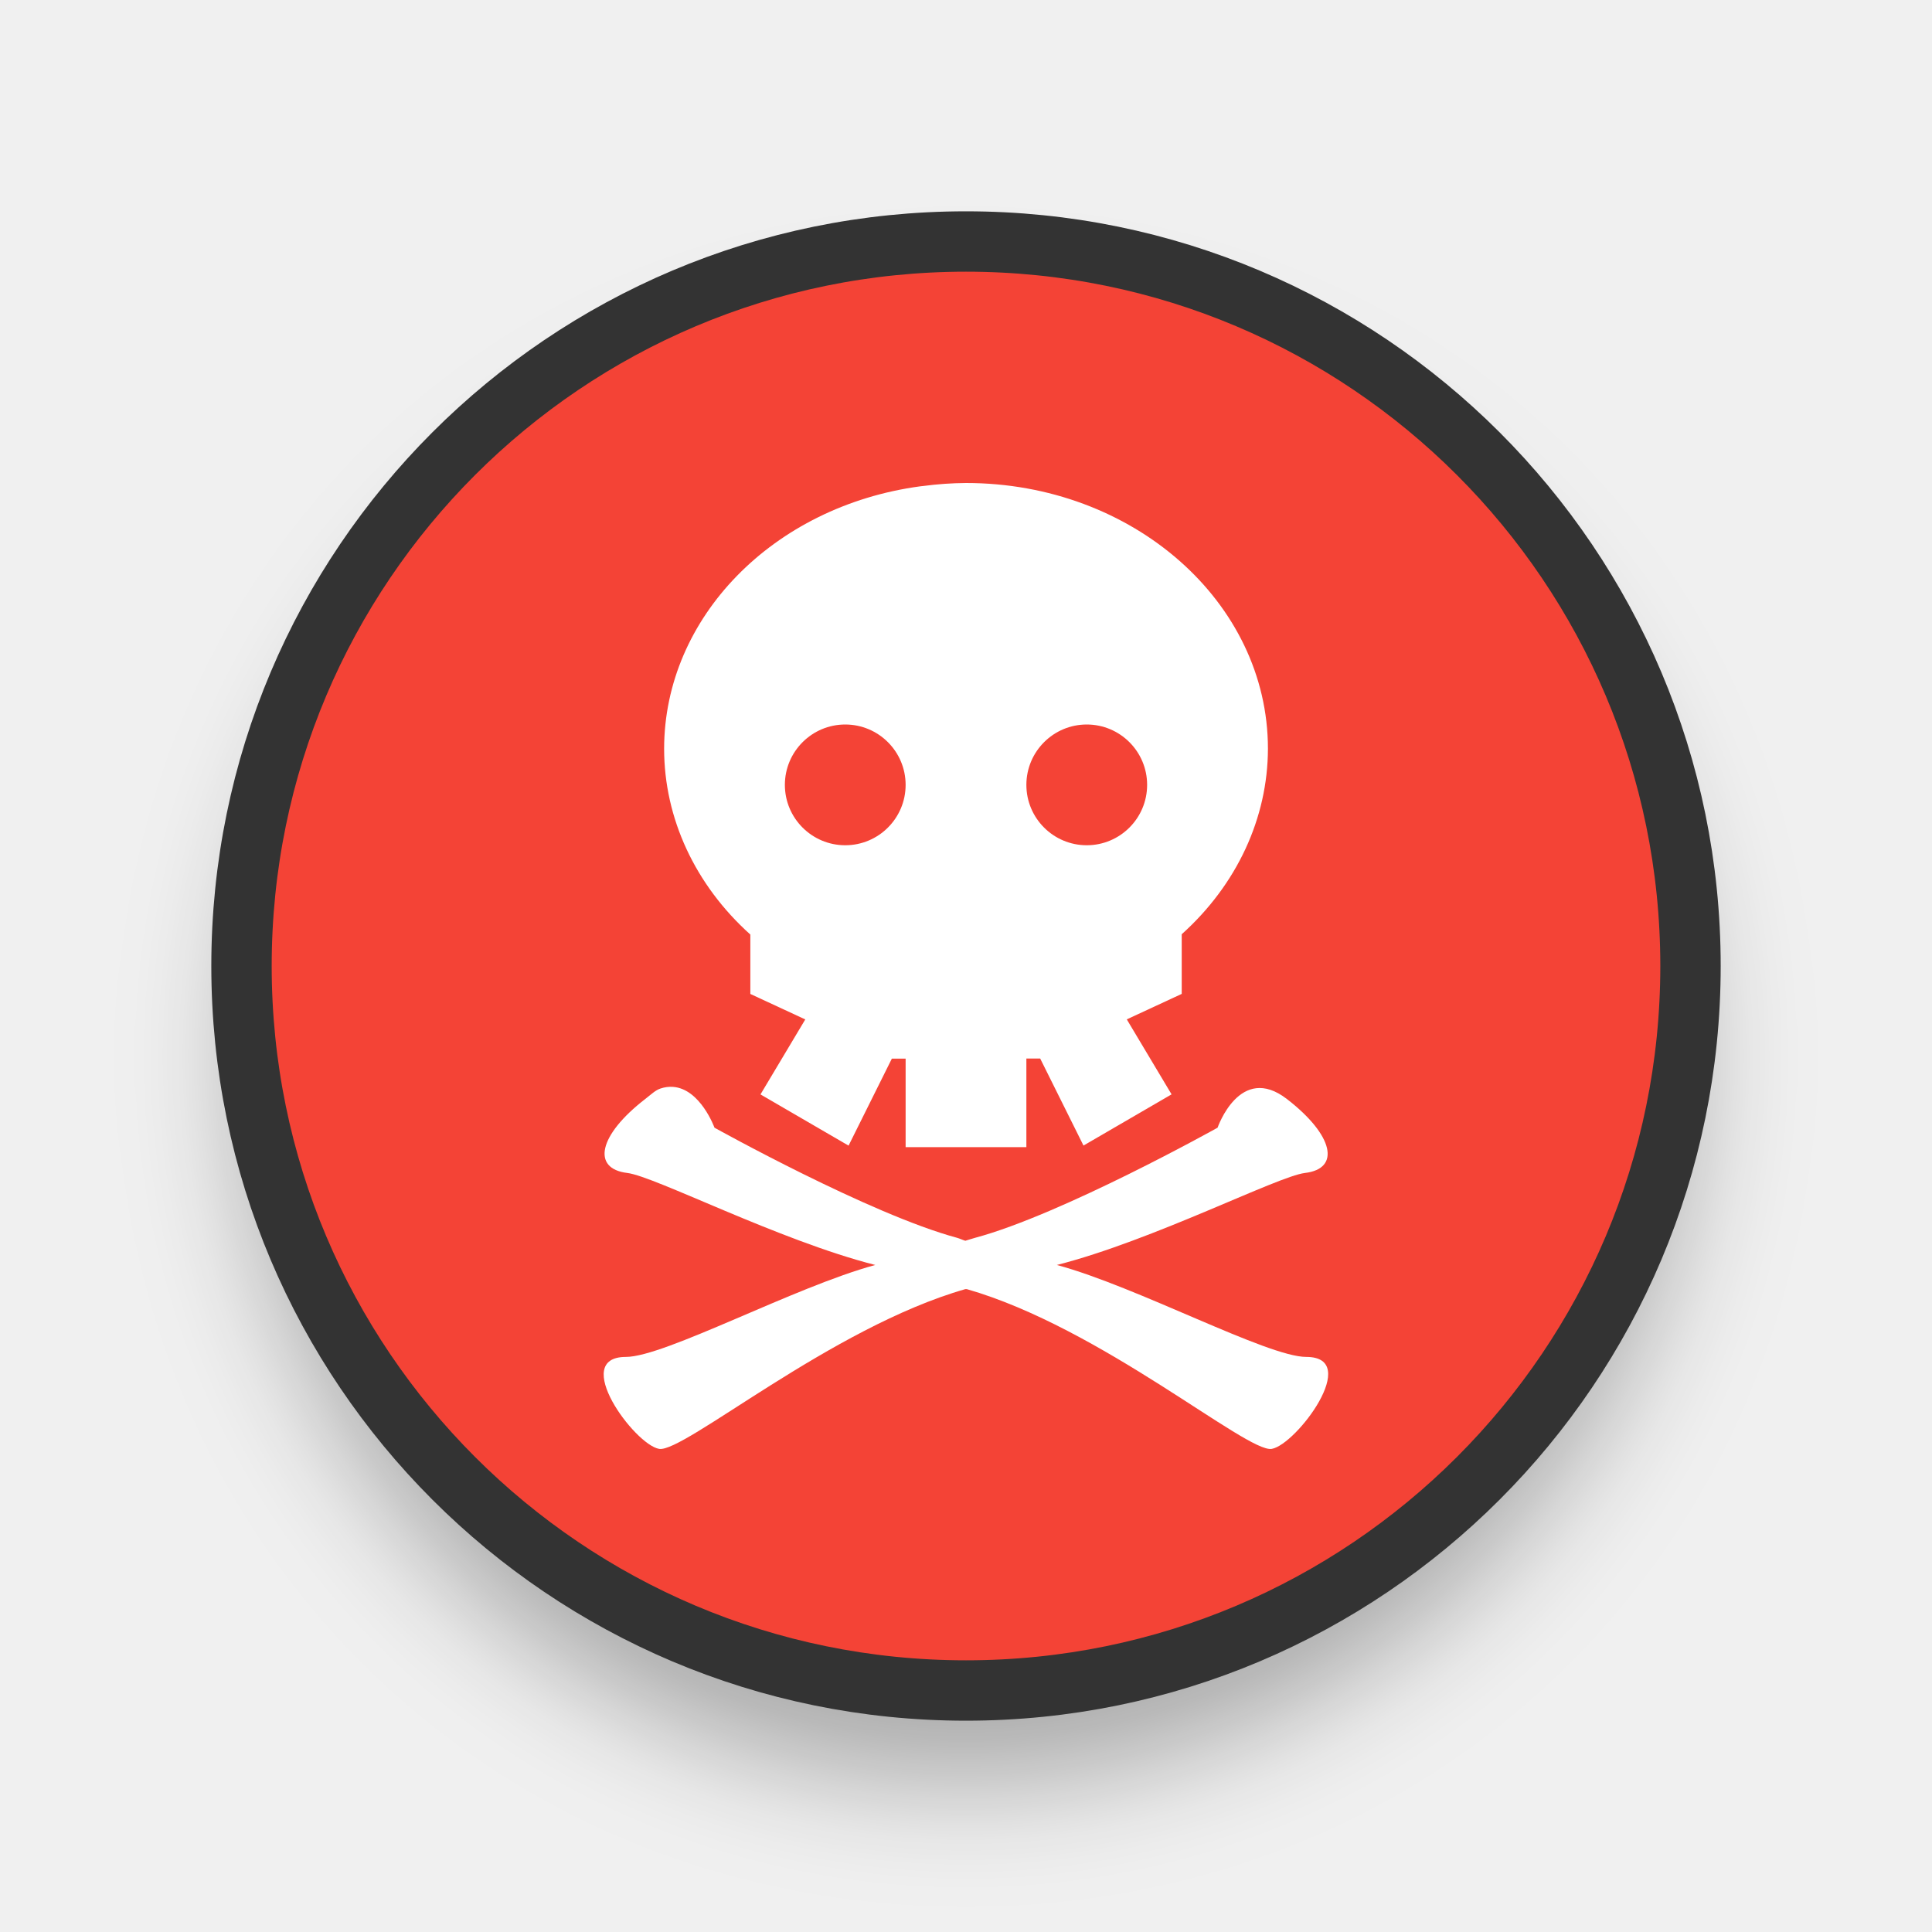
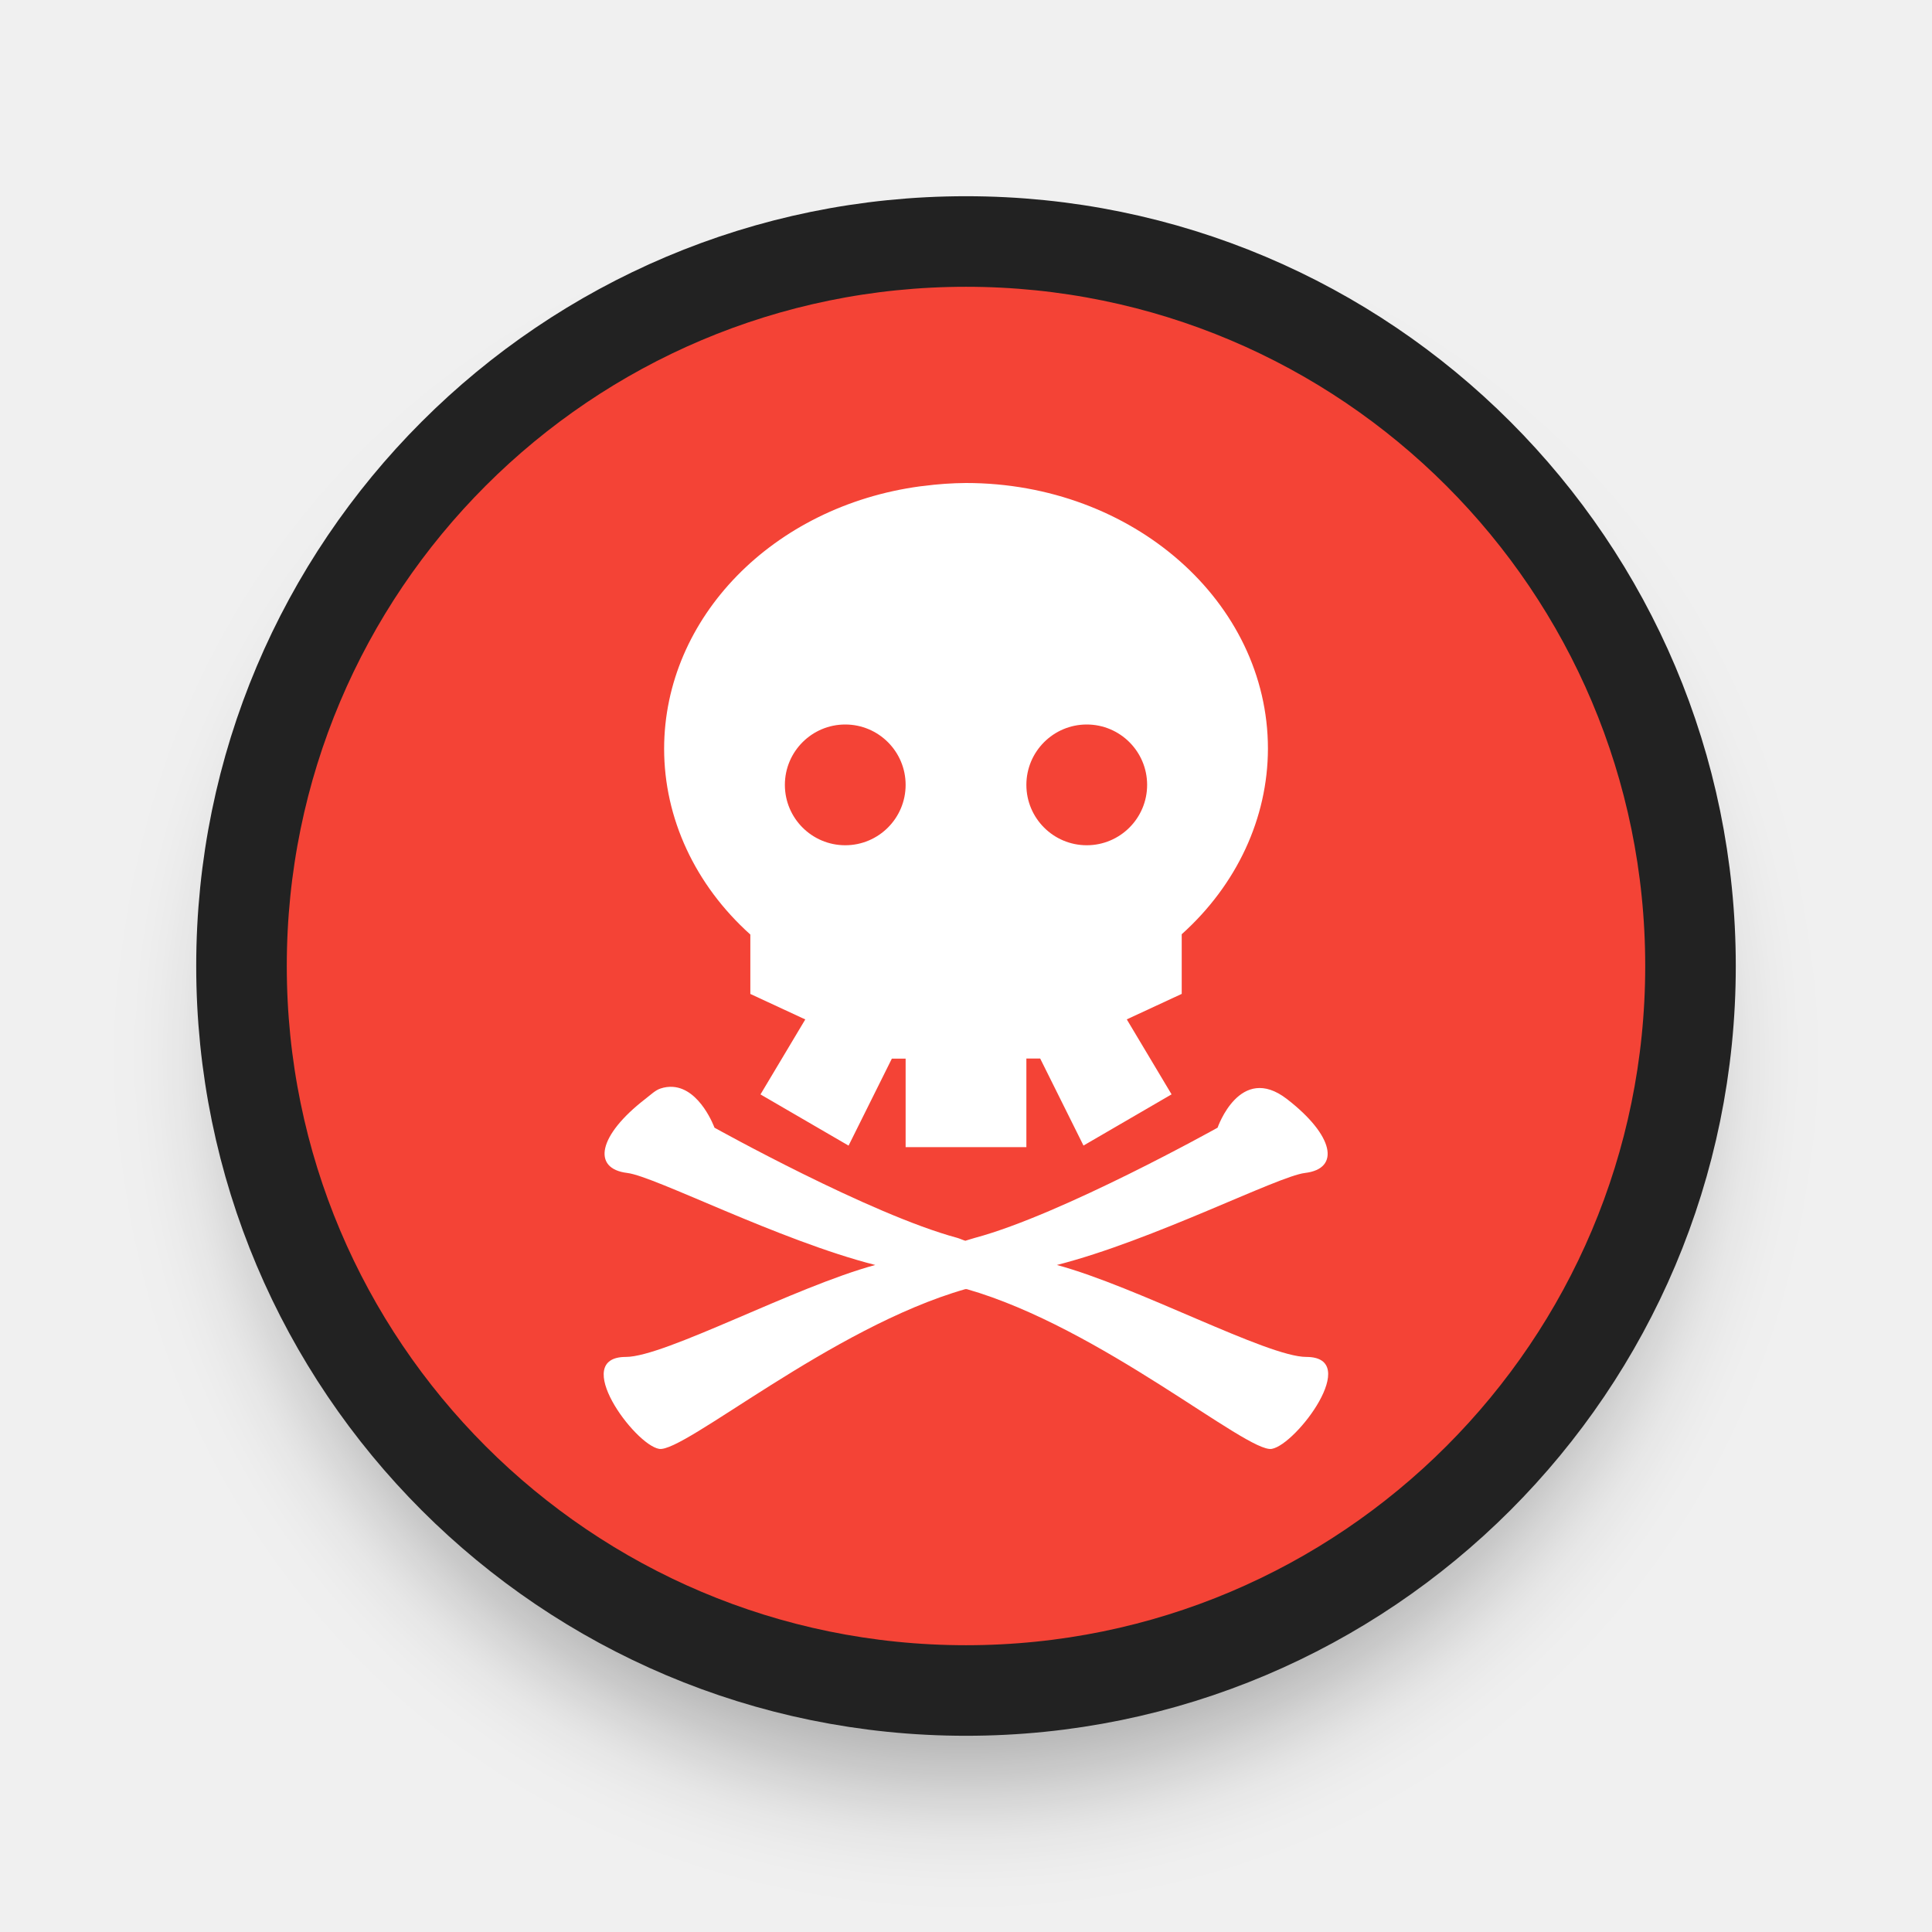
<svg xmlns="http://www.w3.org/2000/svg" viewBox="0 0 32 32" version="1.1" id="svg13">
  <defs id="defs5">
    <filter id="a" width="1.192" height="1.192" x="-.1" y="-.1" color-interpolation-filters="sRGB">
      <feGaussianBlur stdDeviation=".96" id="feGaussianBlur2" />
    </filter>
  </defs>
  <circle cx="16" cy="17.5" r="12" opacity="0.3" fill="#000000" filter="url(#a)" id="circle7" />
-   <circle cx="16" cy="16" r="12" fill="#f44336" id="circle9" style="stroke:#333333;stroke-opacity:1.5;stroke-width:1" />
+   <circle cx="16" cy="16" r="12" fill="#f44336" id="circle9" style="stroke:#222222;stroke-opacity:1;stroke-width:1.5" />
  <path d="M16 8a5.668 5.668 0 00-.703.049c-.018.003-.037.003-.055.006-2.439.329-4.24 2.175-4.242 4.346 0 1.151.513 2.256 1.428 3.078v.984l.91.422-.742 1.242 1.459.848.717-1.441H15V19h2v-1.467h.229l.717 1.441 1.459-.848-.742-1.242.91-.422v-.988c.914-.821 1.426-1.925 1.428-3.074C21 9.97 18.762 8 16 8zm-2 4c.552 0 1 .448 1 1s-.448 1-1 1-1-.448-1-1 .448-1 1-1zm4 0c.552 0 1 .448 1 1s-.448 1-1 1-1-.448-1-1 .448-1 1-1zm-6.852 6.002a.538.538 0 00-.207.027c-.085.027-.157.099-.254.174-.778.601-.889 1.154-.297 1.225.455.055 2.51 1.117 4.107 1.524-1.334.361-3.485 1.523-4.131 1.523-.926 0 .143 1.453.551 1.523.407.07 2.85-2.011 5.072-2.646h.024c2.222.636 4.643 2.717 5.051 2.646.407-.07 1.498-1.523.572-1.523-.644 0-2.8-1.164-4.131-1.523 1.597-.407 3.655-1.469 4.109-1.524.593-.07.479-.624-.299-1.225-.778-.6-1.148.475-1.148.475s-2.571 1.436-4.016 1.824c-.043.011-.117.036-.162.049-.039-.011-.099-.039-.137-.049-1.444-.389-4.018-1.824-4.018-1.824s-.233-.644-.688-.676z" fill="#fff" id="path11" />
</svg>
